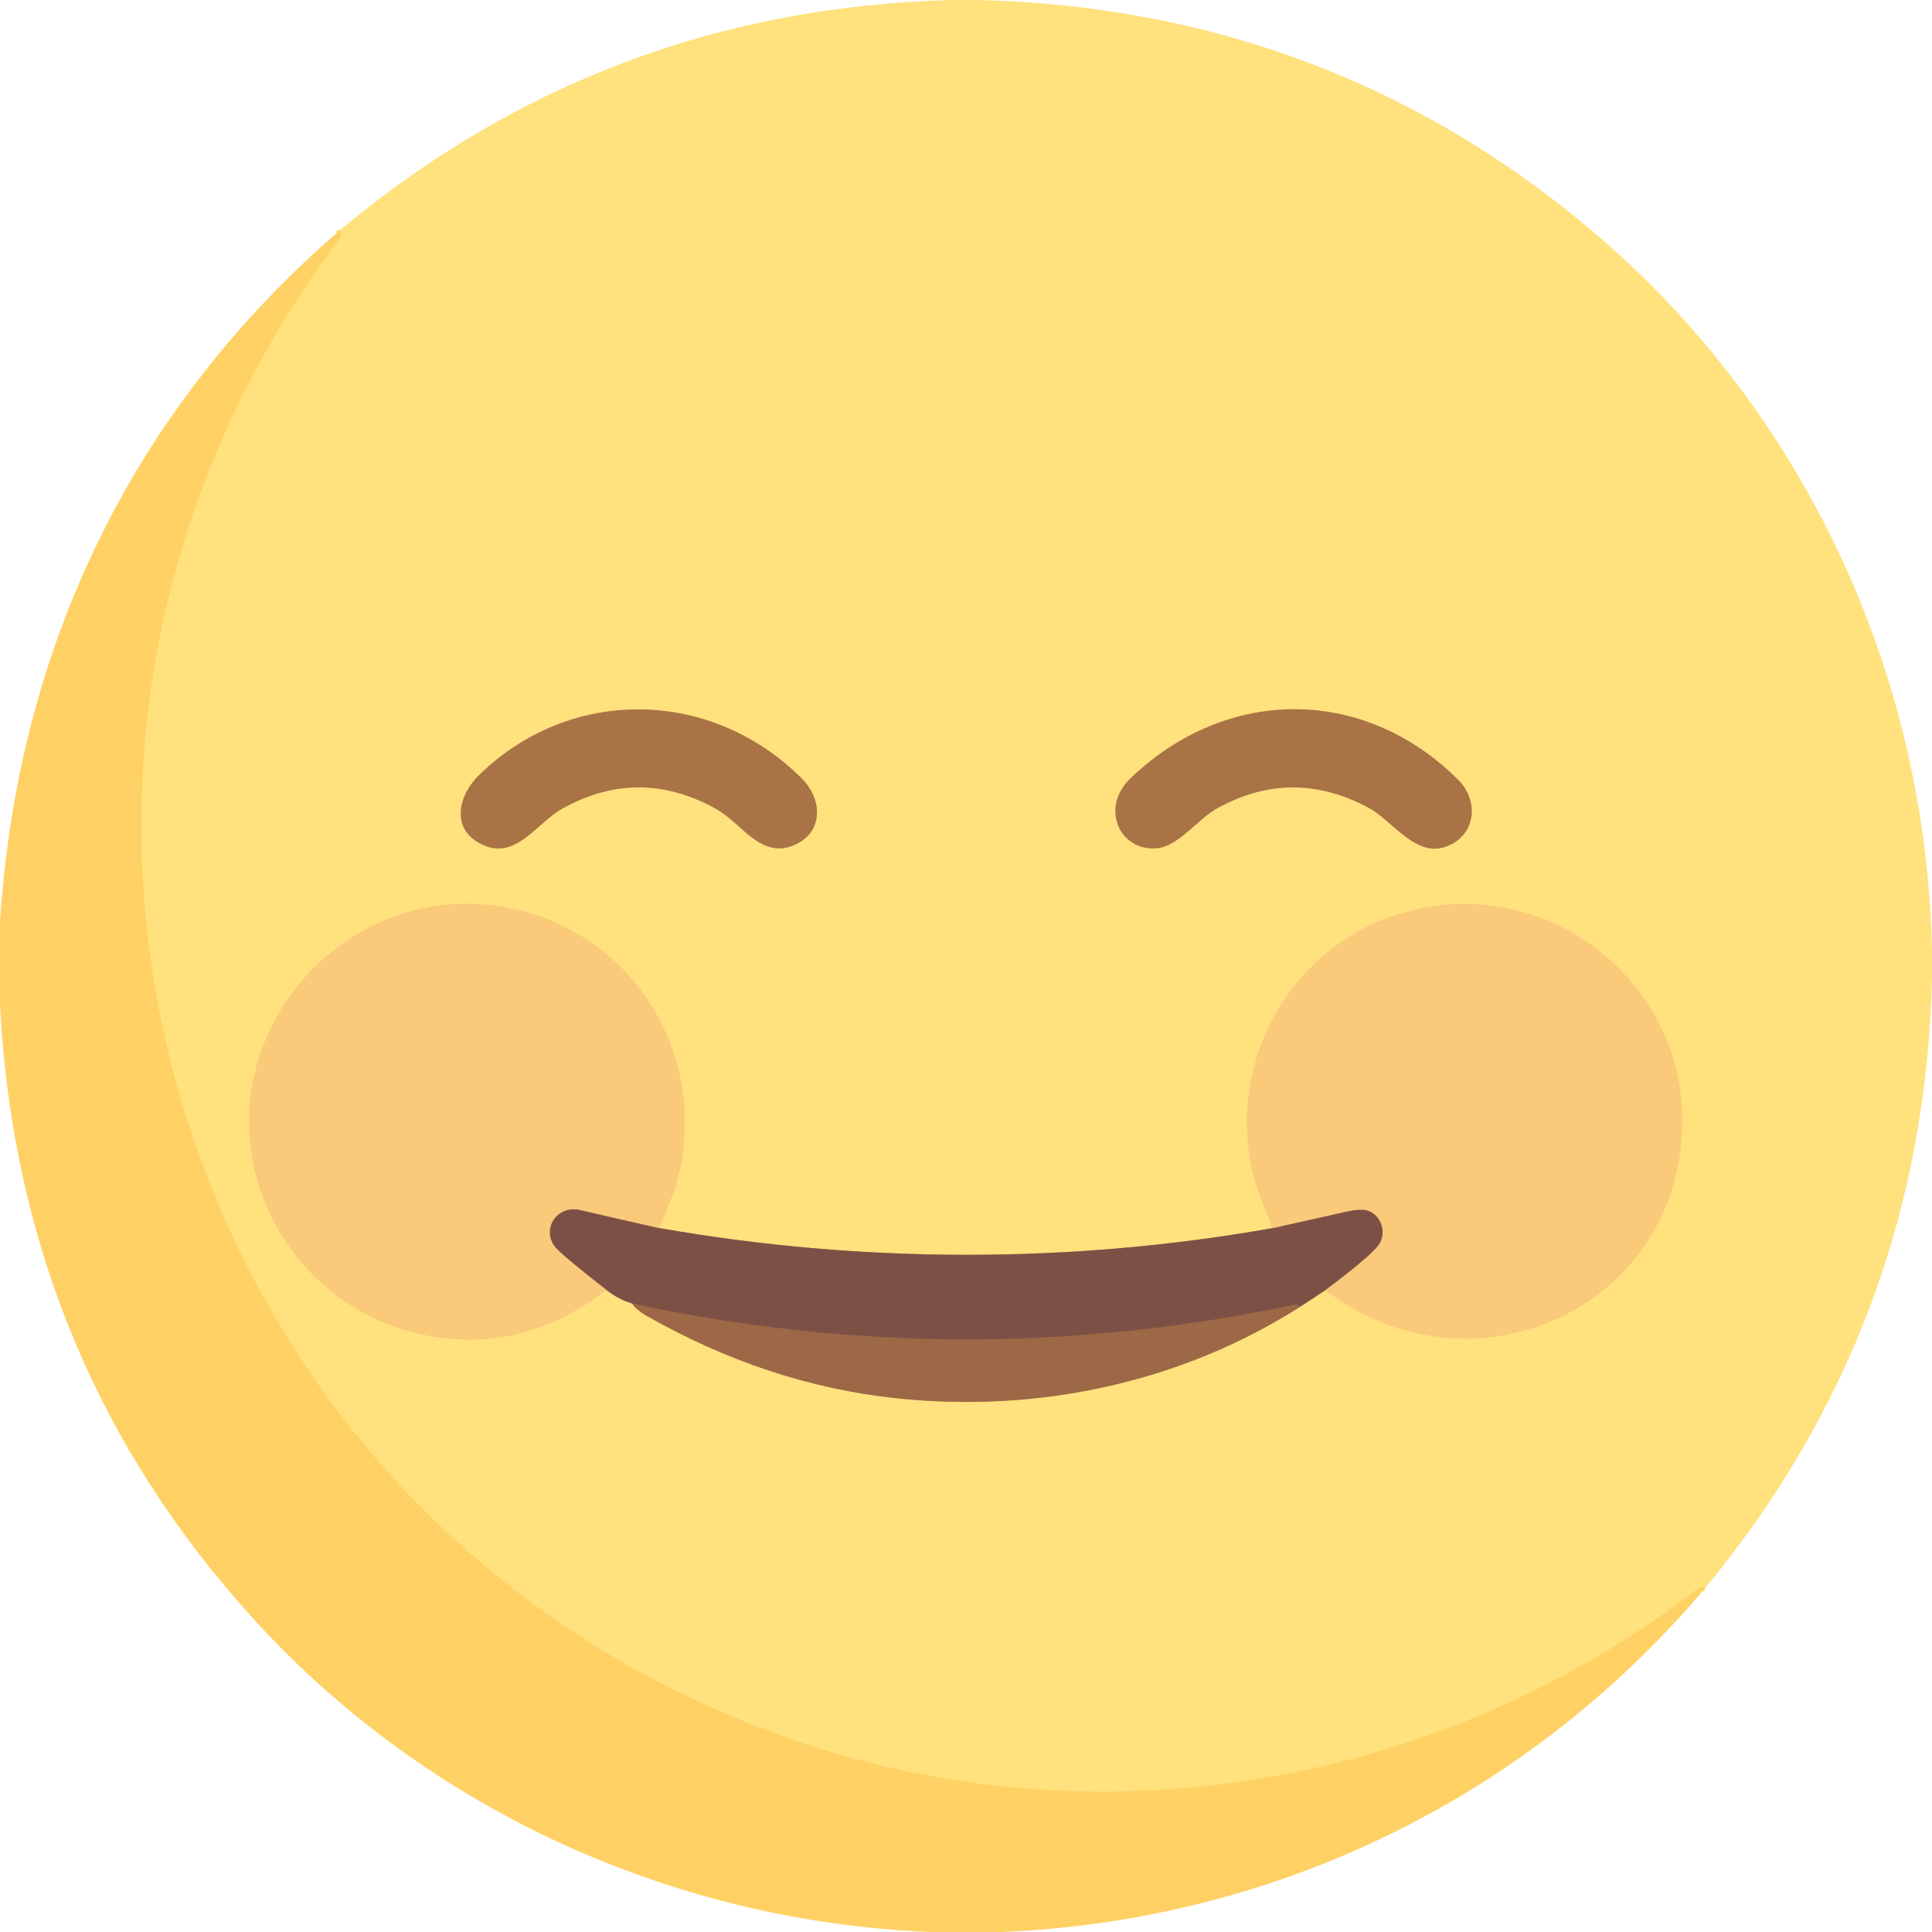
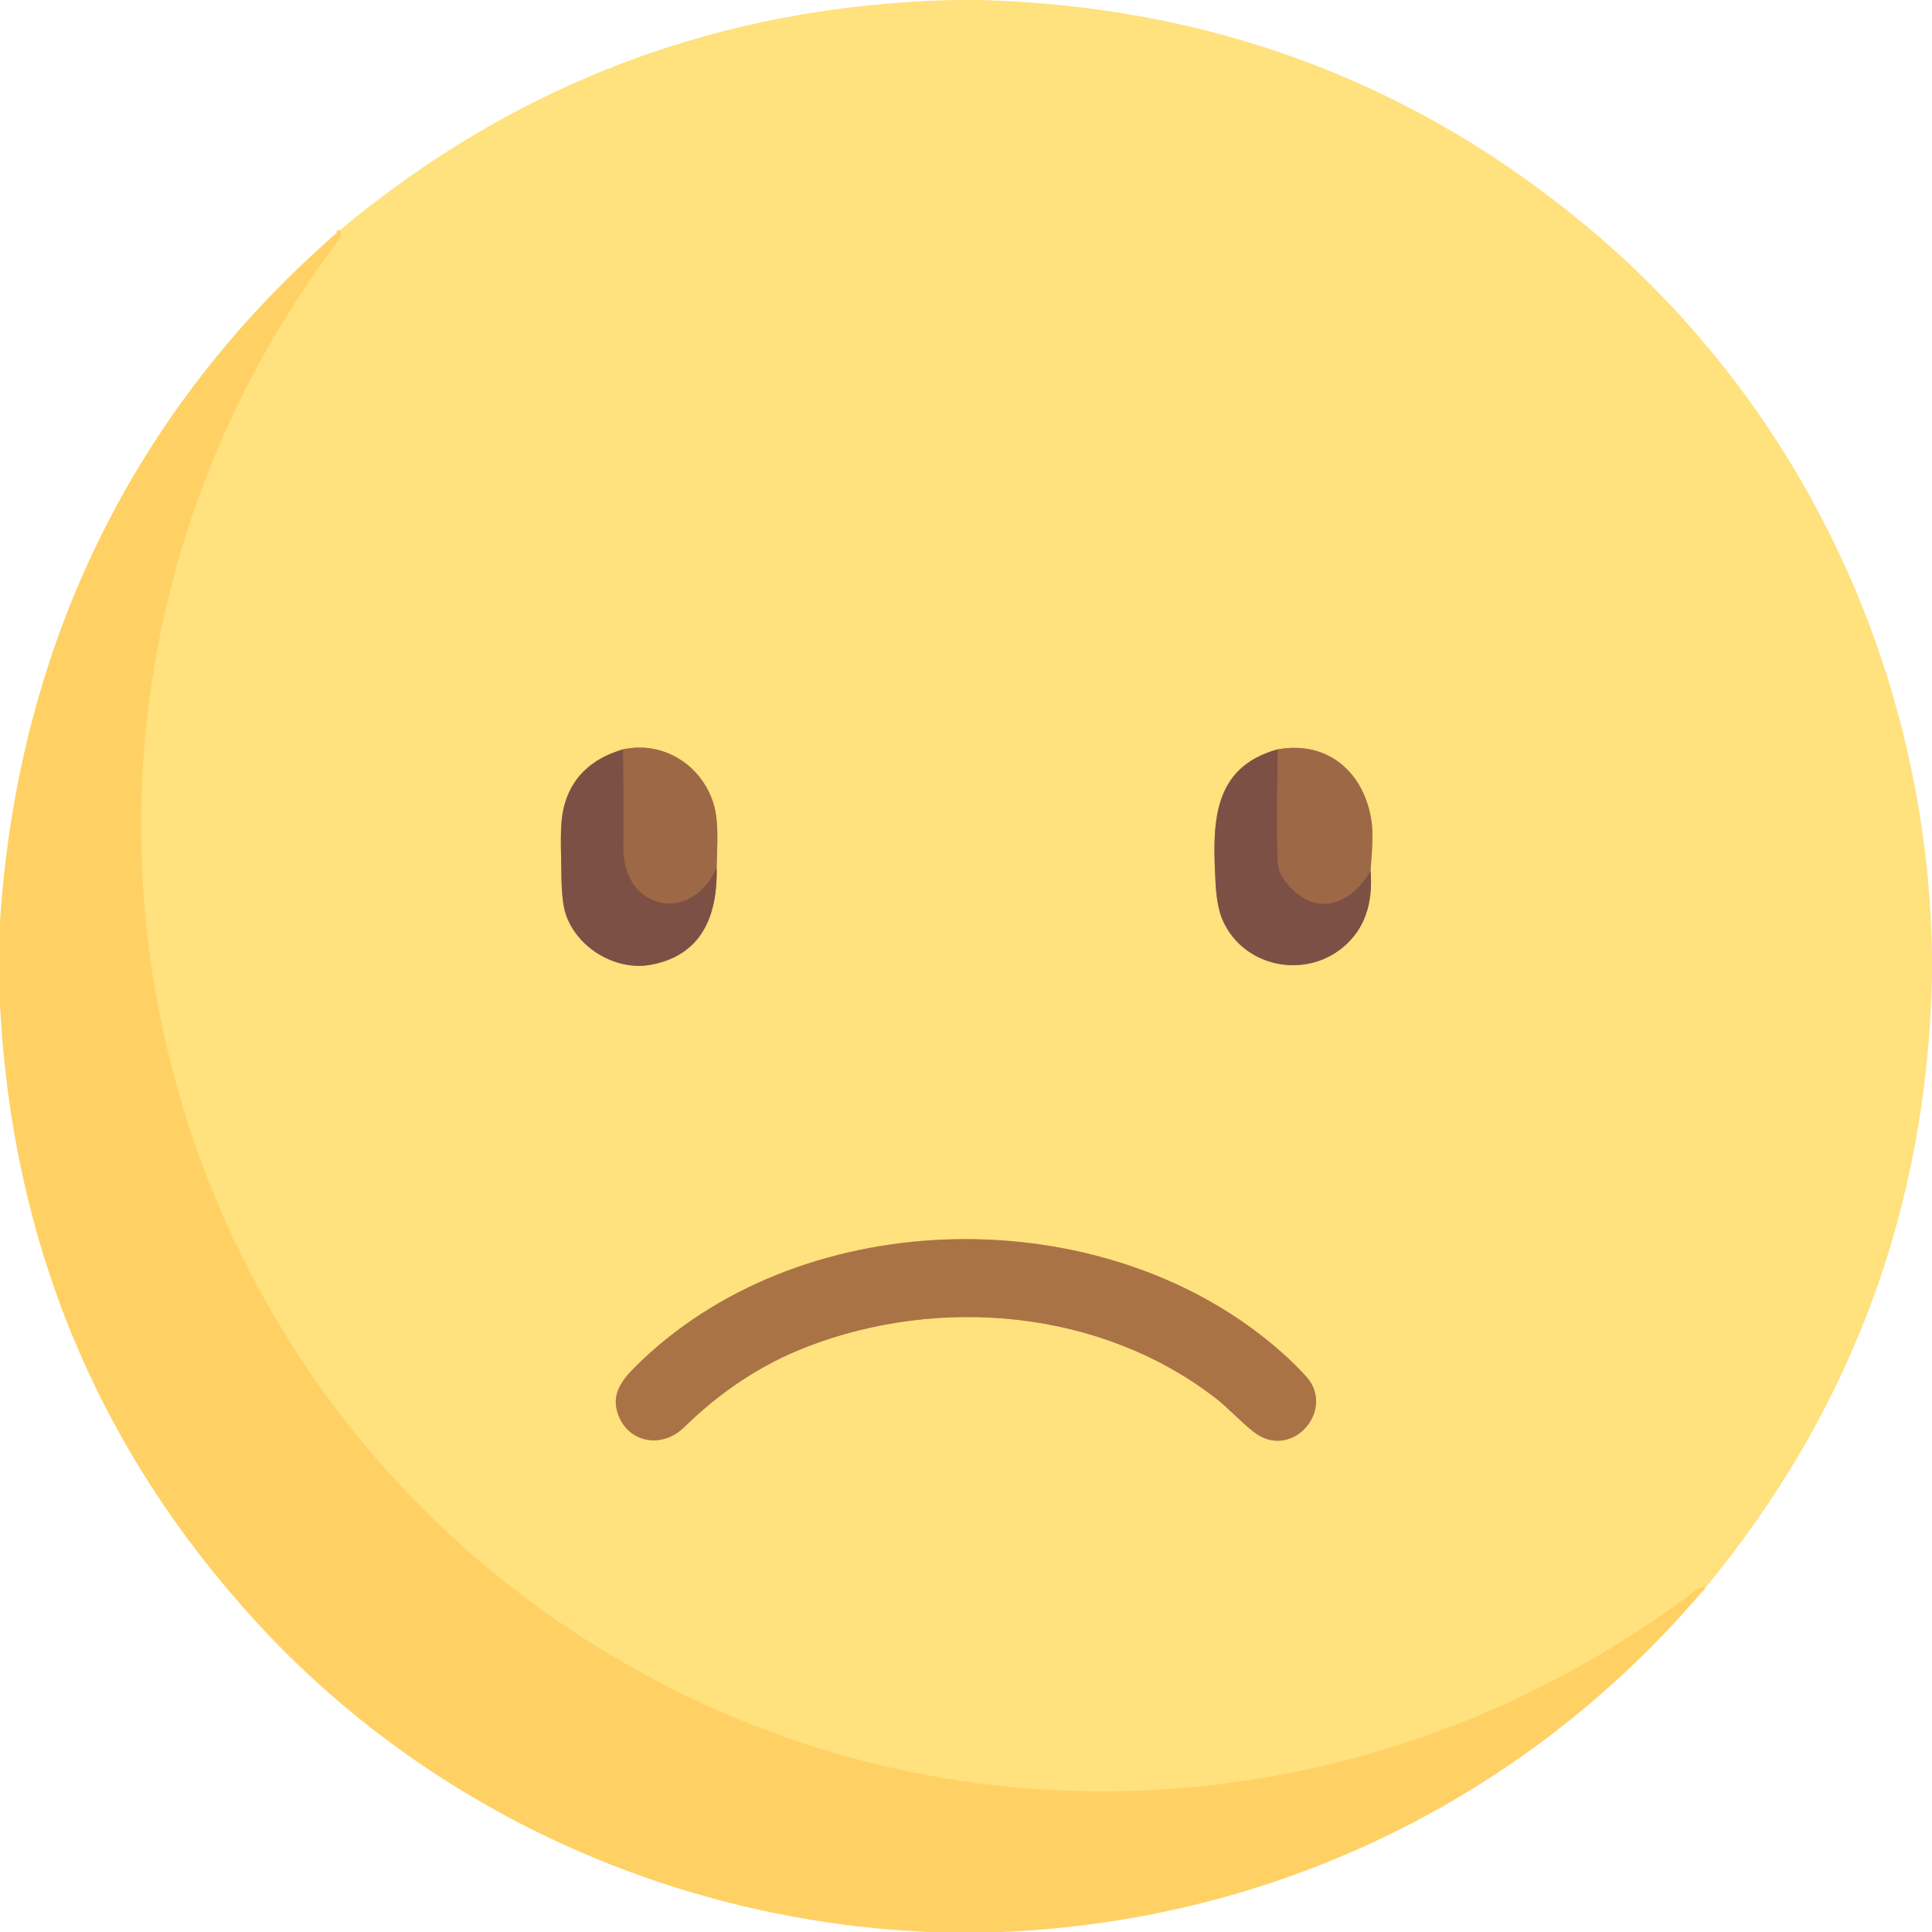
<svg xmlns="http://www.w3.org/2000/svg" version="1.1" viewBox="0.00 0.00 512.00 512.00">
  <g stroke-width="2.00" fill="none" stroke-linecap="butt">
-     <path stroke="#ffd971" vector-effect="non-scaling-stroke" d="   M 451.89 420.85   Q 450.71 420.43 449.84 421.10   C 383.98 471.78 296.33 488.24 217.31 463.42   C 47.26 410.00 -17.38 205.96 89.79 63.52   C 90.46 62.62 90.35 61.97 90.15 60.94" />
-     <path stroke="#d5aa62" vector-effect="non-scaling-stroke" d="   M 212.46 206.30   C 188.49 182.36 151.25 181.79 127.04 205.33   C 121.21 211.00 119.26 220.27 128.40 224.08   C 136.89 227.63 142.56 217.89 148.93 214.33   Q 169.23 202.99 189.73 214.33   C 196.39 218.01 201.46 227.50 210.08 224.10   C 218.29 220.87 218.13 211.95 212.46 206.30" />
-     <path stroke="#d5aa62" vector-effect="non-scaling-stroke" d="   M 299.94 205.94   Q 295.25 210.37 295.62 215.68   C 296.04 221.54 301.02 225.42 306.84 224.76   C 312.31 224.14 317.70 216.95 322.21 214.41   Q 342.19 203.15 362.58 213.99   C 368.85 217.32 374.91 226.97 382.76 224.50   C 391.00 221.90 392.26 212.46 386.40 206.63   C 361.28 181.68 325.19 182.02 299.94 205.94" />
-     <path stroke="#be9962" vector-effect="non-scaling-stroke" d="   M 160.73 341.87   Q 163.82 344.32 167.55 345.44" />
-     <path stroke="#cea562" vector-effect="non-scaling-stroke" d="   M 167.55 345.44   Q 168.53 347.07 171.32 348.67   Q 203.31 366.89 237.50 370.54   C 274.89 374.53 313.05 366.48 344.81 346.14" />
-     <path stroke="#be9962" vector-effect="non-scaling-stroke" d="   M 344.81 346.14   L 351.31 341.87" />
-     <path stroke="#fdd57c" vector-effect="non-scaling-stroke" d="   M 351.31 341.87   C 389.82 371.63 445.52 346.88 445.81 297.30   C 446.03 259.27 409.21 231.36 372.26 241.78   C 341.32 250.51 323.85 283.08 332.82 313.69   Q 333.71 316.74 337.30 325.46" />
-     <path stroke="#be9962" vector-effect="non-scaling-stroke" d="   M 337.30 325.46   C 283.78 334.95 228.25 334.86 174.70 325.45" />
-     <path stroke="#fdd57c" vector-effect="non-scaling-stroke" d="   M 174.70 325.45   Q 178.49 316.37 179.17 313.94   C 188.94 279.27 166.76 244.65 130.84 239.99   C 102.58 236.31 76.43 254.54 68.39 281.11   C 58.93 312.37 78.55 345.28 109.55 353.10   Q 136.92 360.00 160.73 341.87" />
-     <path stroke="#bc8d60" vector-effect="non-scaling-stroke" d="   M 174.70 325.45   Q 164.29 323.11 153.77 320.67   C 147.20 319.15 142.92 326.49 147.79 331.21   Q 151.01 334.33 160.73 341.87" />
-     <path stroke="#8d5c46" vector-effect="non-scaling-stroke" d="   M 344.81 346.14   Q 344.18 346.09 343.88 345.90   Q 343.51 345.66 343.08 345.75   Q 255.34 364.31 167.55 345.44" />
-     <path stroke="#bc8d60" vector-effect="non-scaling-stroke" d="   M 351.31 341.87   Q 361.82 333.96 364.86 330.61   C 367.95 327.21 366.17 321.61 361.98 320.68   Q 360.26 320.29 356.21 321.21   Q 346.71 323.36 337.30 325.46" />
+     <path stroke="#ffd971" vector-effect="non-scaling-stroke" d="   M 451.88 420.87   Q 450.87 420.32 450.00 420.98   C 373.03 479.82 269.85 491.84 182.54 449.75   C 36.32 379.26 -8.39 193.34 89.81 63.53   C 90.47 62.66 90.33 61.93 90.14 60.94" />
+     <path stroke="#be9962" vector-effect="non-scaling-stroke" d="   M 165.14 198.58   Q 152.10 202.40 149.35 214.26   C 148.25 218.98 148.74 225.84 148.77 231.34   Q 148.81 239.02 149.97 242.39   C 153.07 251.40 163.36 257.35 172.44 255.68   C 185.90 253.21 190.22 242.80 189.92 229.89" />
+     <path stroke="#cea562" vector-effect="non-scaling-stroke" d="   M 189.92 229.89   C 190.02 224.44 190.61 217.75 189.05 212.83   C 185.92 202.95 176.05 196.26 165.14 198.58" />
+     <path stroke="#8d5c46" vector-effect="non-scaling-stroke" d="   M 189.92 229.89   C 183.38 245.00 165.10 241.31 165.22 224.62   Q 165.31 211.77 165.14 198.58" />
+     <path stroke="#be9962" vector-effect="non-scaling-stroke" d="   M 338.62 198.58   C 320.90 203.42 321.34 218.81 322.13 233.90   Q 322.47 240.39 324.03 243.89   C 329.54 256.29 345.63 259.54 355.87 251.07   Q 364.34 244.06 363.20 230.69" />
+     <path stroke="#cea562" vector-effect="non-scaling-stroke" d="   M 363.20 230.69   Q 364.02 221.54 363.49 217.81   C 361.66 204.88 352.07 196.18 338.62 198.58" />
+     <path stroke="#8d5c46" vector-effect="non-scaling-stroke" d="   M 363.20 230.69   C 358.90 238.66 350.22 242.93 342.90 236.09   Q 338.92 232.37 338.67 229.00   Q 338.22 222.85 338.62 198.58" />
+     <path stroke="#d5aa62" vector-effect="non-scaling-stroke" d="   M 213.86 356.91   C 249.15 343.27 291.97 347.01 322.39 370.72   C 325.42 373.08 328.75 376.74 332.26 379.48   C 342.34 387.33 354.11 373.63 346.17 364.81   Q 341.69 359.84 335.32 354.75   C 288.62 317.48 211.12 319.45 168.18 362.39   C 164.44 366.12 161.97 369.78 163.80 374.84   C 166.54 382.41 175.45 383.97 181.28 378.26   Q 196.02 363.81 213.86 356.91" />
  </g>
-   <path fill="#ffe17d" d="   M 252.31 0.00   L 259.32 0.00   Q 351.90 2.38 421.40 60.74   C 478.03 108.30 510.60 178.54 512.00 252.32   L 512.00 259.31   Q 509.79 350.81 451.89 420.85   Q 450.71 420.43 449.84 421.10   C 383.98 471.78 296.33 488.24 217.31 463.42   C 47.26 410.00 -17.38 205.96 89.79 63.52   C 90.46 62.62 90.35 61.97 90.15 60.94   Q 160.31 2.40 252.31 0.00   Z   M 212.46 206.30   C 188.49 182.36 151.25 181.79 127.04 205.33   C 121.21 211.00 119.26 220.27 128.40 224.08   C 136.89 227.63 142.56 217.89 148.93 214.33   Q 169.23 202.99 189.73 214.33   C 196.39 218.01 201.46 227.50 210.08 224.10   C 218.29 220.87 218.13 211.95 212.46 206.30   Z   M 299.94 205.94   Q 295.25 210.37 295.62 215.68   C 296.04 221.54 301.02 225.42 306.84 224.76   C 312.31 224.14 317.70 216.95 322.21 214.41   Q 342.19 203.15 362.58 213.99   C 368.85 217.32 374.91 226.97 382.76 224.50   C 391.00 221.90 392.26 212.46 386.40 206.63   C 361.28 181.68 325.19 182.02 299.94 205.94   Z   M 160.73 341.87   Q 163.82 344.32 167.55 345.44   Q 168.53 347.07 171.32 348.67   Q 203.31 366.89 237.50 370.54   C 274.89 374.53 313.05 366.48 344.81 346.14   L 351.31 341.87   C 389.82 371.63 445.52 346.88 445.81 297.30   C 446.03 259.27 409.21 231.36 372.26 241.78   C 341.32 250.51 323.85 283.08 332.82 313.69   Q 333.71 316.74 337.30 325.46   C 283.78 334.95 228.25 334.86 174.70 325.45   Q 178.49 316.37 179.17 313.94   C 188.94 279.27 166.76 244.65 130.84 239.99   C 102.58 236.31 76.43 254.54 68.39 281.11   C 58.93 312.37 78.55 345.28 109.55 353.10   Q 136.92 360.00 160.73 341.87   Z" />
-   <g fill="#aa7346">
-     <path d="   M 127.04 205.33   C 151.25 181.79 188.49 182.36 212.46 206.30   C 218.13 211.95 218.29 220.87 210.08 224.10   C 201.46 227.50 196.39 218.01 189.73 214.33   Q 169.23 202.99 148.93 214.33   C 142.56 217.89 136.89 227.63 128.40 224.08   C 119.26 220.27 121.21 211.00 127.04 205.33   Z" />
-     <path d="   M 299.94 205.94   C 325.19 182.02 361.28 181.68 386.40 206.63   C 392.26 212.46 391.00 221.90 382.76 224.50   C 374.91 226.97 368.85 217.32 362.58 213.99   Q 342.19 203.15 322.21 214.41   C 317.70 216.95 312.31 224.14 306.84 224.76   C 301.02 225.42 296.04 221.54 295.62 215.68   Q 295.25 210.37 299.94 205.94   Z" />
+   <path fill="#ffe17d" d="   M 252.28 0.00   L 259.33 0.00   Q 351.89 2.37 421.41 60.75   C 478.03 108.30 510.60 178.55 512.00 252.32   L 512.00 259.33   Q 509.82 350.73 451.88 420.87   Q 450.87 420.32 450.00 420.98   C 373.03 479.82 269.85 491.84 182.54 449.75   C 36.32 379.26 -8.39 193.34 89.81 63.53   C 90.47 62.66 90.33 61.93 90.14 60.94   Q 160.42 2.37 252.28 0.00   Z   M 165.14 198.58   Q 152.10 202.40 149.35 214.26   C 148.25 218.98 148.74 225.84 148.77 231.34   Q 148.81 239.02 149.97 242.39   C 153.07 251.40 163.36 257.35 172.44 255.68   C 185.90 253.21 190.22 242.80 189.92 229.89   C 190.02 224.44 190.61 217.75 189.05 212.83   C 185.92 202.95 176.05 196.26 165.14 198.58   Z   M 338.62 198.58   C 320.90 203.42 321.34 218.81 322.13 233.90   Q 322.47 240.39 324.03 243.89   C 329.54 256.29 345.63 259.54 355.87 251.07   Q 364.34 244.06 363.20 230.69   Q 364.02 221.54 363.49 217.81   C 361.66 204.88 352.07 196.18 338.62 198.58   Z   M 213.86 356.91   C 249.15 343.27 291.97 347.01 322.39 370.72   C 325.42 373.08 328.75 376.74 332.26 379.48   C 342.34 387.33 354.11 373.63 346.17 364.81   Q 341.69 359.84 335.32 354.75   C 288.62 317.48 211.12 319.45 168.18 362.39   C 164.44 366.12 161.97 369.78 163.80 374.84   C 166.54 382.41 175.45 383.97 181.28 378.26   Q 196.02 363.81 213.86 356.91   Z" />
+   <path fill="#aa7346" d="   M 322.39 370.72   C 291.97 347.01 249.15 343.27 213.86 356.91   Q 196.02 363.81 181.28 378.26   C 175.45 383.97 166.54 382.41 163.80 374.84   C 161.97 369.78 164.44 366.12 168.18 362.39   C 211.12 319.45 288.62 317.48 335.32 354.75   Q 341.69 359.84 346.17 364.81   C 354.11 373.63 342.34 387.33 332.26 379.48   C 328.75 376.74 325.42 373.08 322.39 370.72   Z" />
+   <g fill="#7d5046">
+     <path d="   M 165.14 198.58   Q 165.31 211.77 165.22 224.62   C 165.10 241.31 183.38 245.00 189.92 229.89   C 190.22 242.80 185.90 253.21 172.44 255.68   C 163.36 257.35 153.07 251.40 149.97 242.39   Q 148.81 239.02 148.77 231.34   C 148.74 225.84 148.25 218.98 149.35 214.26   Q 152.10 202.40 165.14 198.58   Z" />
+     <path d="   M 338.62 198.58   Q 338.22 222.85 338.67 229.00   Q 338.92 232.37 342.90 236.09   C 350.22 242.93 358.90 238.66 363.20 230.69   Q 364.34 244.06 355.87 251.07   C 345.63 259.54 329.54 256.29 324.03 243.89   Q 322.47 240.39 322.13 233.90   C 321.34 218.81 320.90 203.42 338.62 198.58   Z" />
  </g>
-   <path fill="#7d5046" d="   M 174.70 325.45   C 228.25 334.86 283.78 334.95 337.30 325.46   Q 346.71 323.36 356.21 321.21   Q 360.26 320.29 361.98 320.68   C 366.17 321.61 367.95 327.21 364.86 330.61   Q 361.82 333.96 351.31 341.87   L 344.81 346.14   Q 344.18 346.09 343.88 345.90   Q 343.51 345.66 343.08 345.75   Q 255.34 364.31 167.55 345.44   Q 163.82 344.32 160.73 341.87   Q 151.01 334.33 147.79 331.21   C 142.92 326.49 147.20 319.15 153.77 320.67   Q 164.29 323.11 174.70 325.45   Z" />
-   <path fill="#ffd164" d="   M 90.15 60.94   C 90.35 61.97 90.46 62.62 89.79 63.52   C -17.38 205.96 47.26 410.00 217.31 463.42   C 296.33 488.24 383.98 471.78 449.84 421.10   Q 450.71 420.43 451.89 420.85   C 405.06 476.35 338.05 509.01 265.44 512.00   L 246.20 512.00   C 177.76 509.08 113.02 479.31 67.44 429.32   Q 4.96 360.79 0.00 266.44   L 0.00 244.19   C 4.77 171.36 35.16 108.39 90.15 60.94   Z" />
-   <g fill="#fac97a">
-     <path d="   M 174.70 325.45   Q 164.29 323.11 153.77 320.67   C 147.20 319.15 142.92 326.49 147.79 331.21   Q 151.01 334.33 160.73 341.87   Q 136.92 360.00 109.55 353.10   C 78.55 345.28 58.93 312.37 68.39 281.11   C 76.43 254.54 102.58 236.31 130.84 239.99   C 166.76 244.65 188.94 279.27 179.17 313.94   Q 178.49 316.37 174.70 325.45   Z" />
-     <path d="   M 351.31 341.87   Q 361.82 333.96 364.86 330.61   C 367.95 327.21 366.17 321.61 361.98 320.68   Q 360.26 320.29 356.21 321.21   Q 346.71 323.36 337.30 325.46   Q 333.71 316.74 332.82 313.69   C 323.85 283.08 341.32 250.51 372.26 241.78   C 409.21 231.36 446.03 259.27 445.81 297.30   C 445.52 346.88 389.82 371.63 351.31 341.87   Z" />
+   <path fill="#ffd164" d="   M 90.14 60.94   C 90.33 61.93 90.47 62.66 89.81 63.53   C -8.39 193.34 36.32 379.26 182.54 449.75   C 269.85 491.84 373.03 479.82 450.00 420.98   Q 450.87 420.32 451.88 420.87   C 405.07 476.33 338.02 509.03 265.42 512.00   L 246.19 512.00   C 177.72 509.06 113.02 479.32 67.44 429.32   Q 4.95 360.77 0.00 266.45   L 0.00 244.20   C 4.77 171.37 35.16 108.41 90.14 60.94   Z" />
+   <g fill="#9c6846">
+     <path d="   M 189.92 229.89   C 183.38 245.00 165.10 241.31 165.22 224.62   Q 165.31 211.77 165.14 198.58   C 176.05 196.26 185.92 202.95 189.05 212.83   C 190.61 217.75 190.02 224.44 189.92 229.89   Z" />
+     <path d="   M 363.20 230.69   C 358.90 238.66 350.22 242.93 342.90 236.09   Q 338.92 232.37 338.67 229.00   Q 338.22 222.85 338.62 198.58   C 352.07 196.18 361.66 204.88 363.49 217.81   Q 364.02 221.54 363.20 230.69   Z" />
  </g>
-   <path fill="#9c6846" d="   M 344.81 346.14   C 313.05 366.48 274.89 374.53 237.50 370.54   Q 203.31 366.89 171.32 348.67   Q 168.53 347.07 167.55 345.44   Q 255.34 364.31 343.08 345.75   Q 343.51 345.66 343.88 345.90   Q 344.18 346.09 344.81 346.14   Z" />
</svg>
